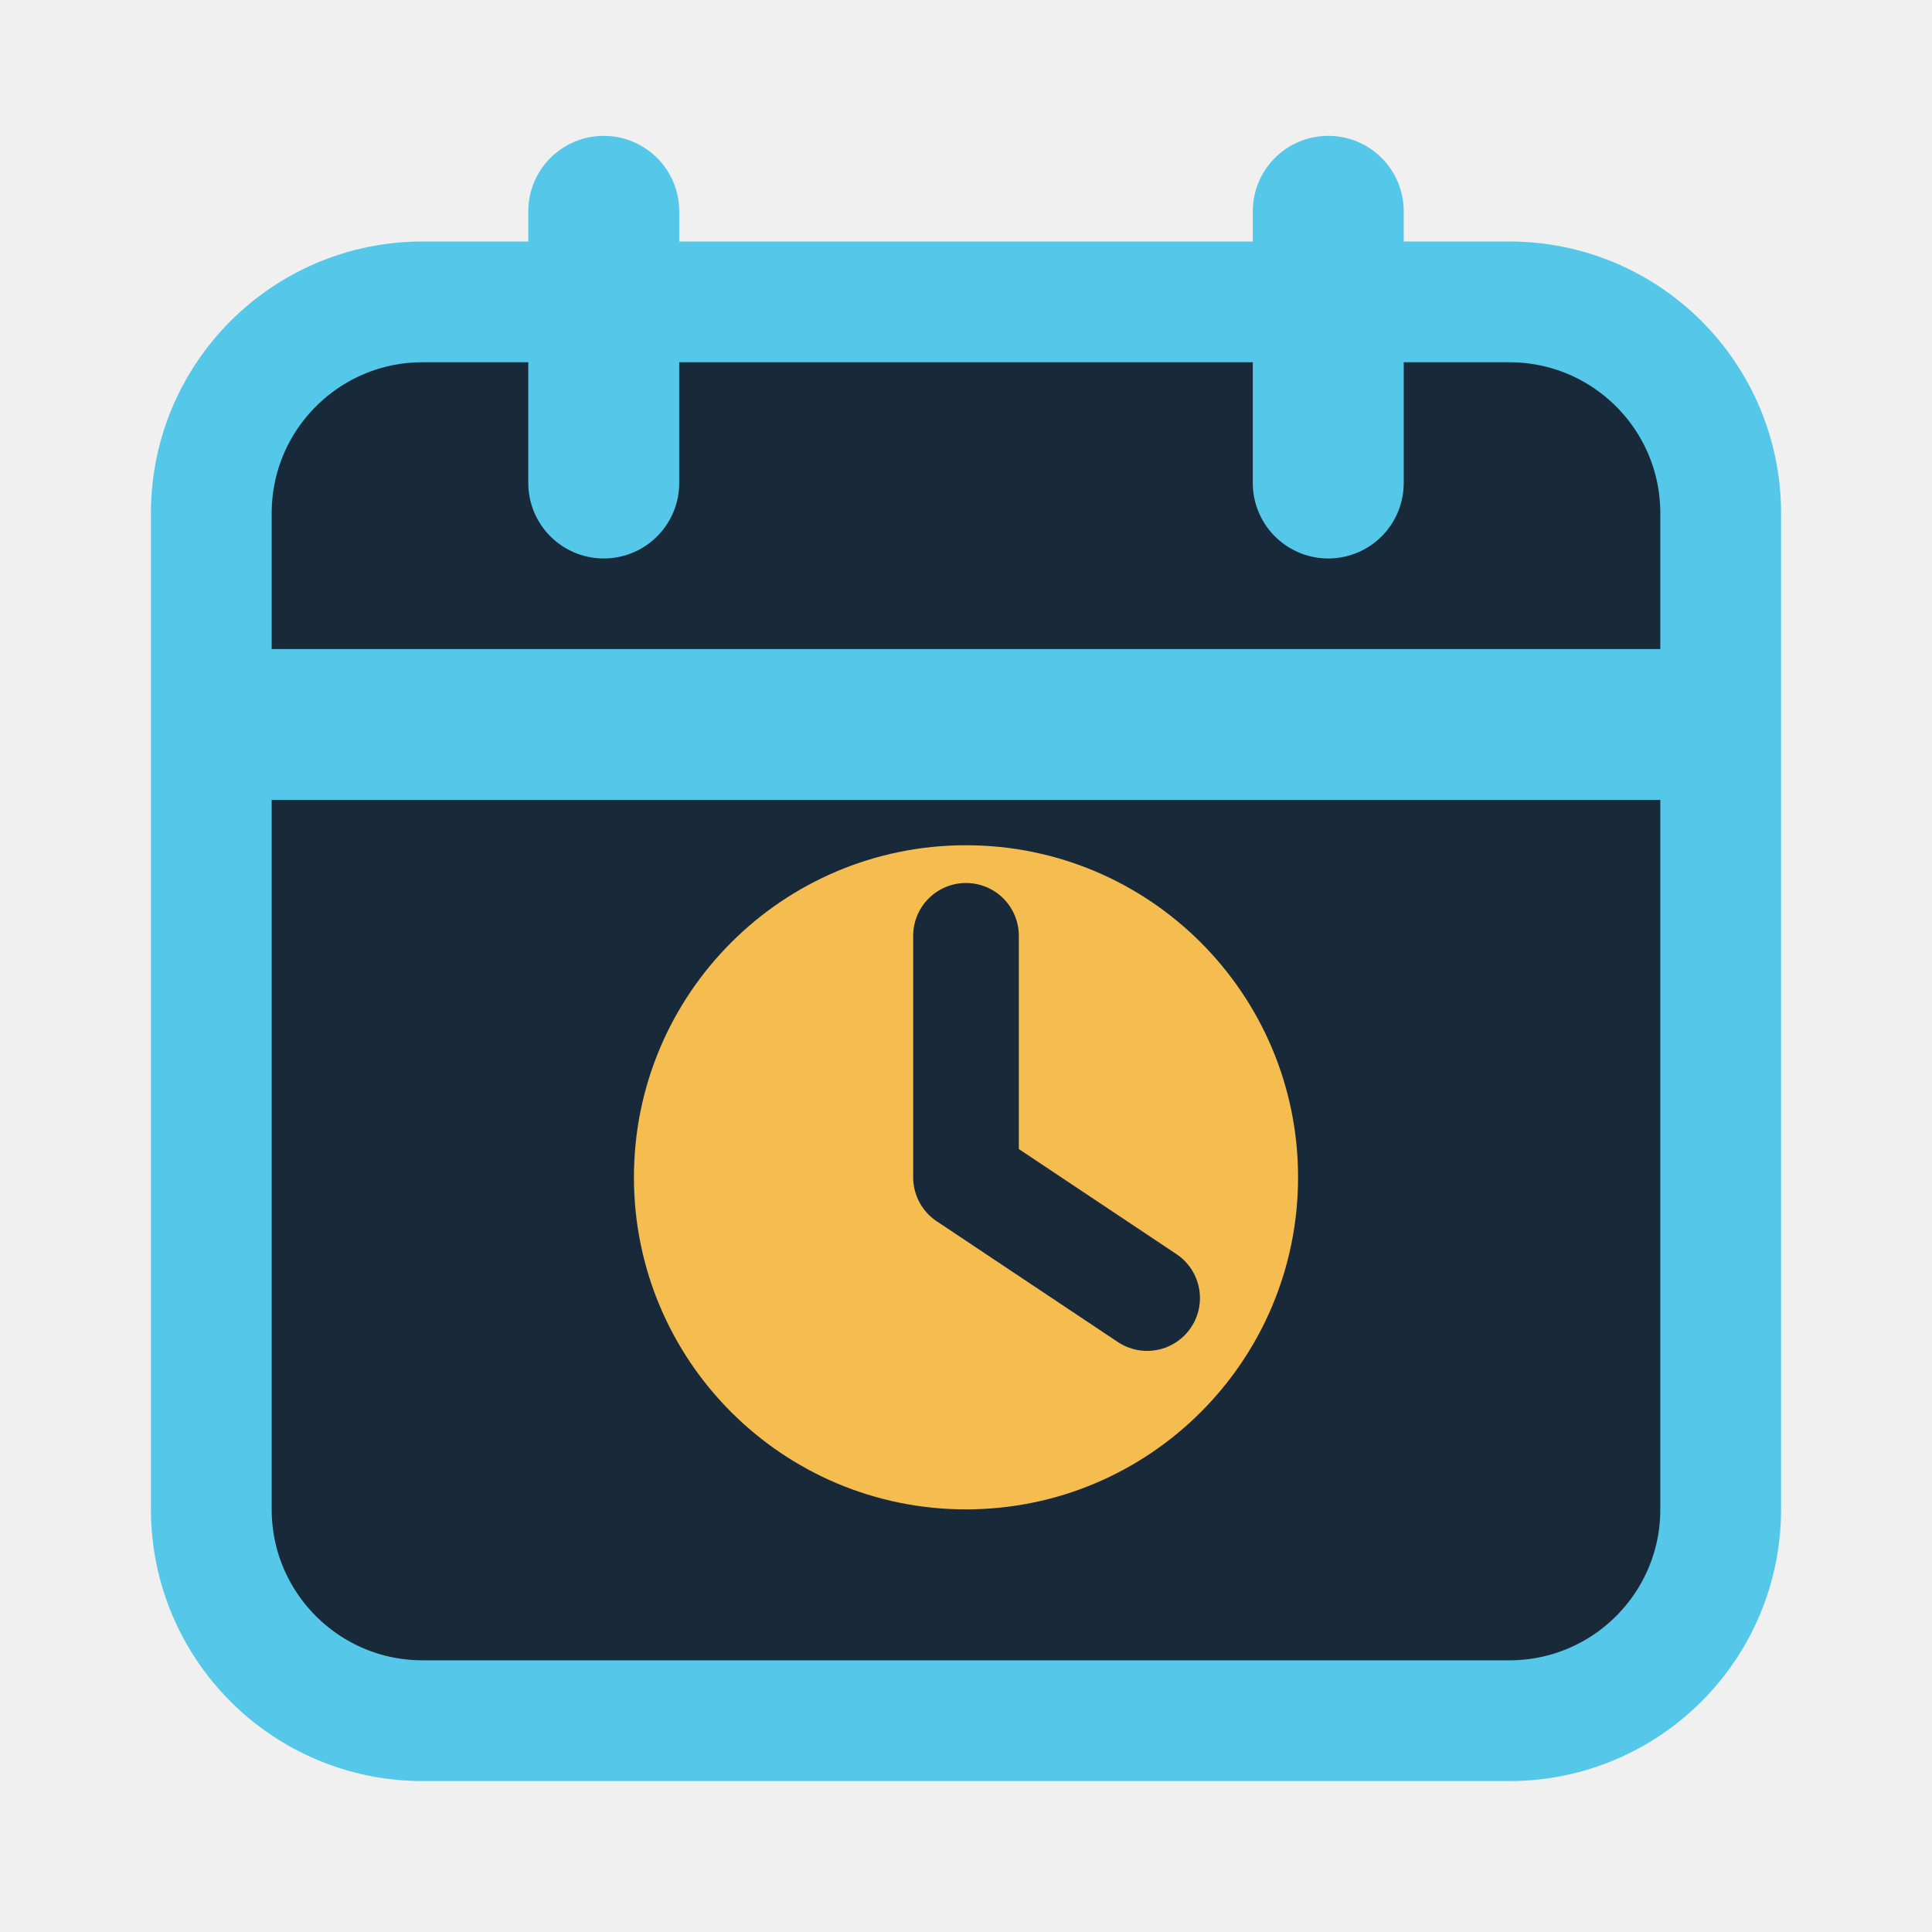
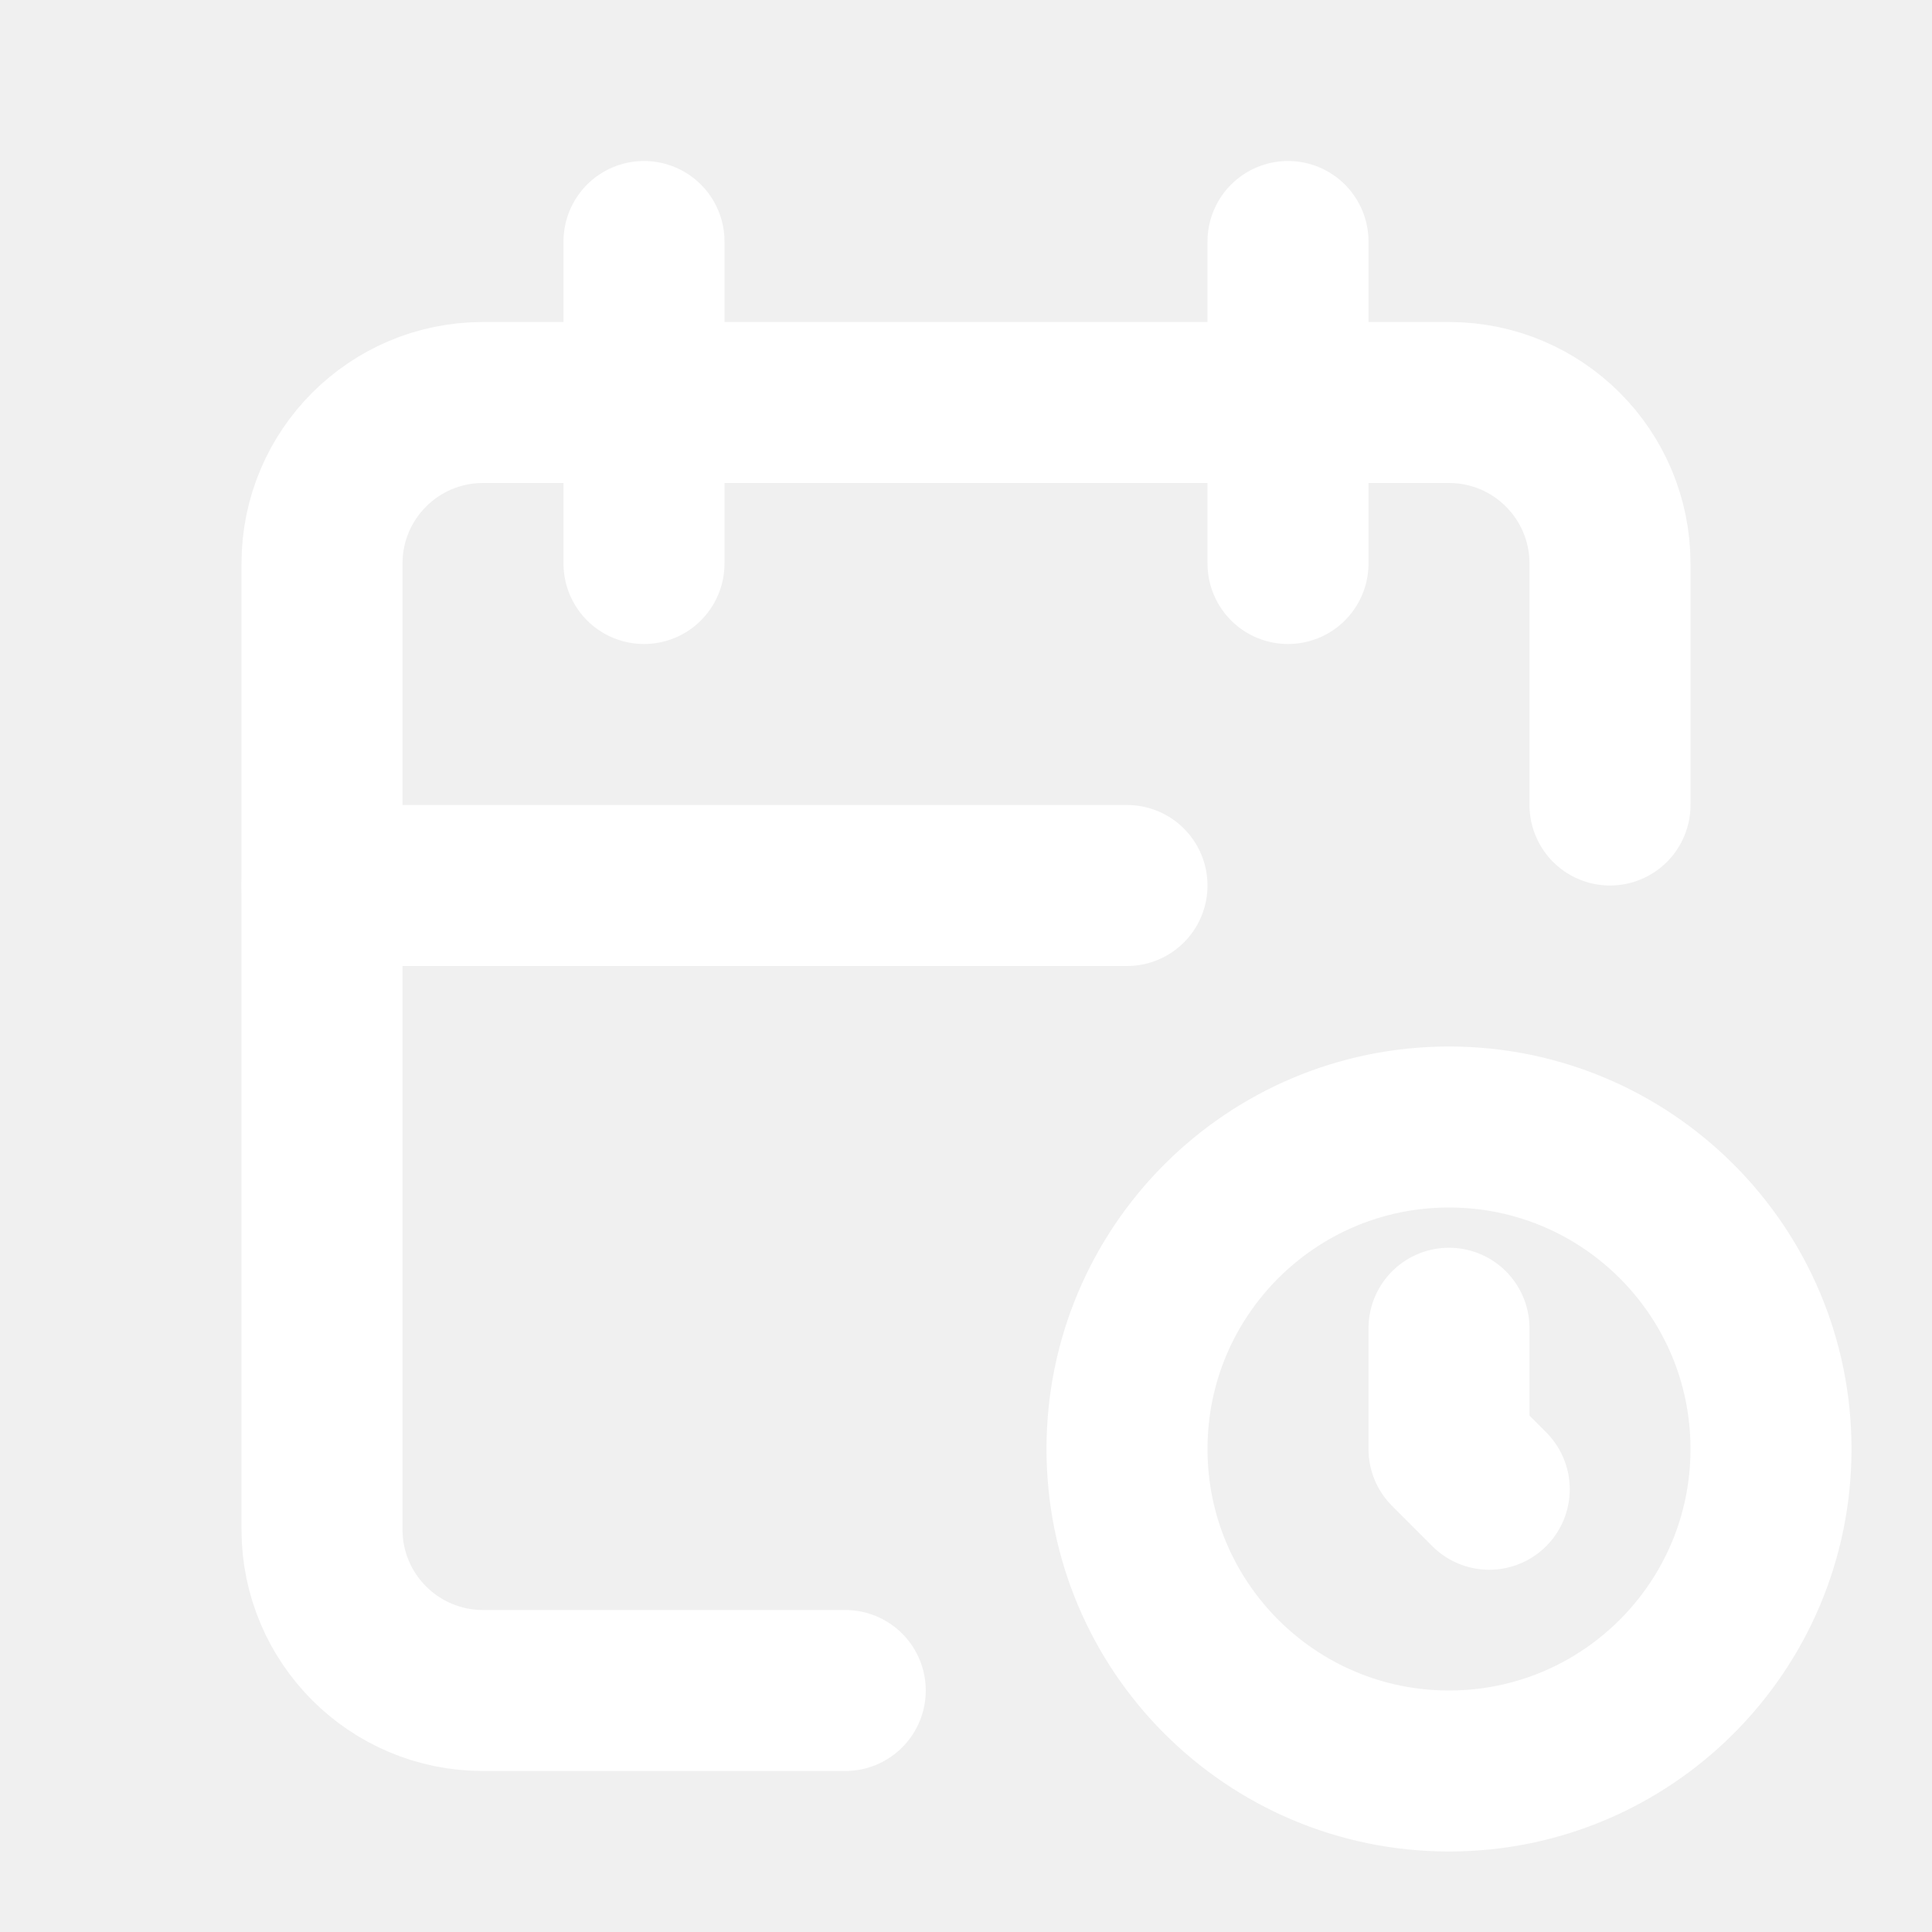
- <svg xmlns="http://www.w3.org/2000/svg" viewBox="0 0 64 64">
-   <rect x="7" y="10" width="50" height="47" rx="7" fill="#182a3a" stroke="#55c7e8" stroke-width="4" />
-   <path d="M8 24h48M20 7v9M44 7v9" stroke="#55c7e8" stroke-width="5" stroke-linecap="round" />
-   <circle cx="32" cy="39" r="11" fill="#f5bd4f" />
-   <path d="M32 31v8l6 4" fill="none" stroke="#182a3a" stroke-width="3.5" stroke-linecap="round" stroke-linejoin="round" />
+ <svg xmlns="http://www.w3.org/2000/svg" viewBox="0 0 24 24" fill="none" stroke="#ffffff" stroke-width="2" stroke-linecap="round" stroke-linejoin="round">
+   <path stroke="none" d="M0 0h24v24H0z" fill="none" />
+   <path d="M10.5 21H6a2 2 0 0 1-2-2V7a2 2 0 0 1 2-2h12a2 2 0 0 1 2 2v3" />
+   <path d="M16 3v4M8 3v4M4 11h10" />
+   <path d="M14 18a4 4 0 1 0 8 0 4 4 0 1 0-8 0" />
+   <path d="M18 16.5V18l.5.5" />
</svg>
